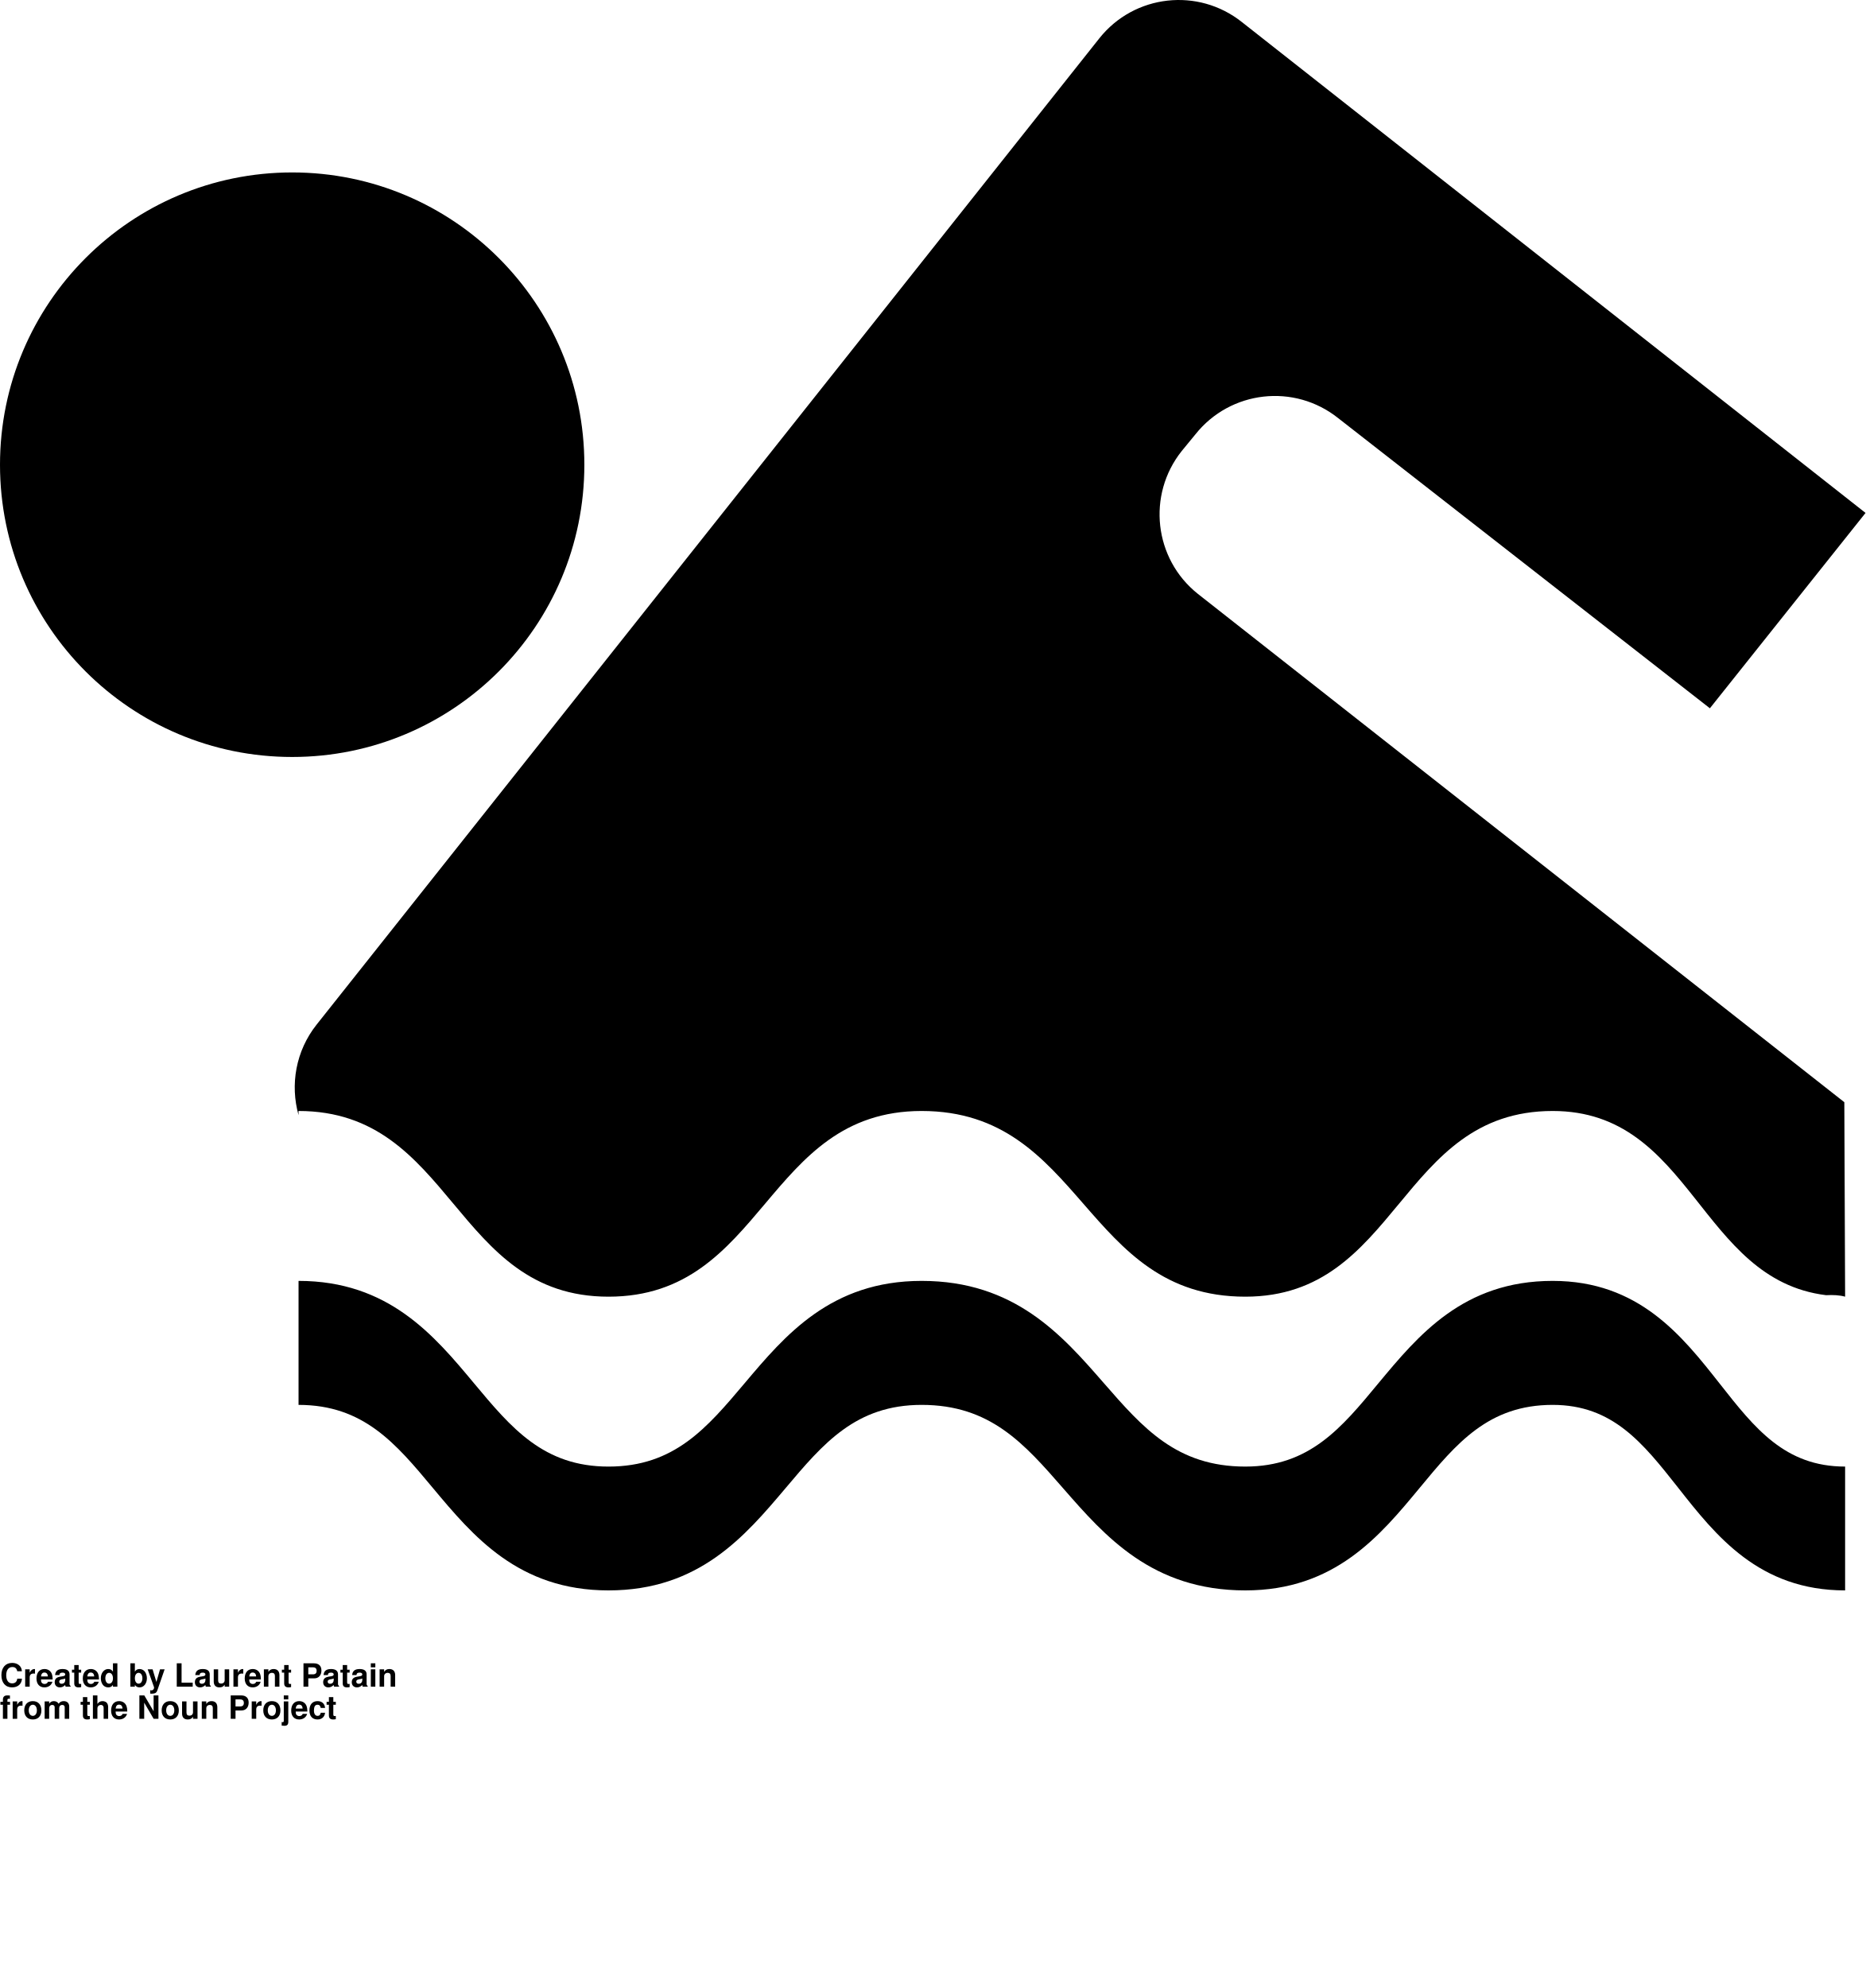
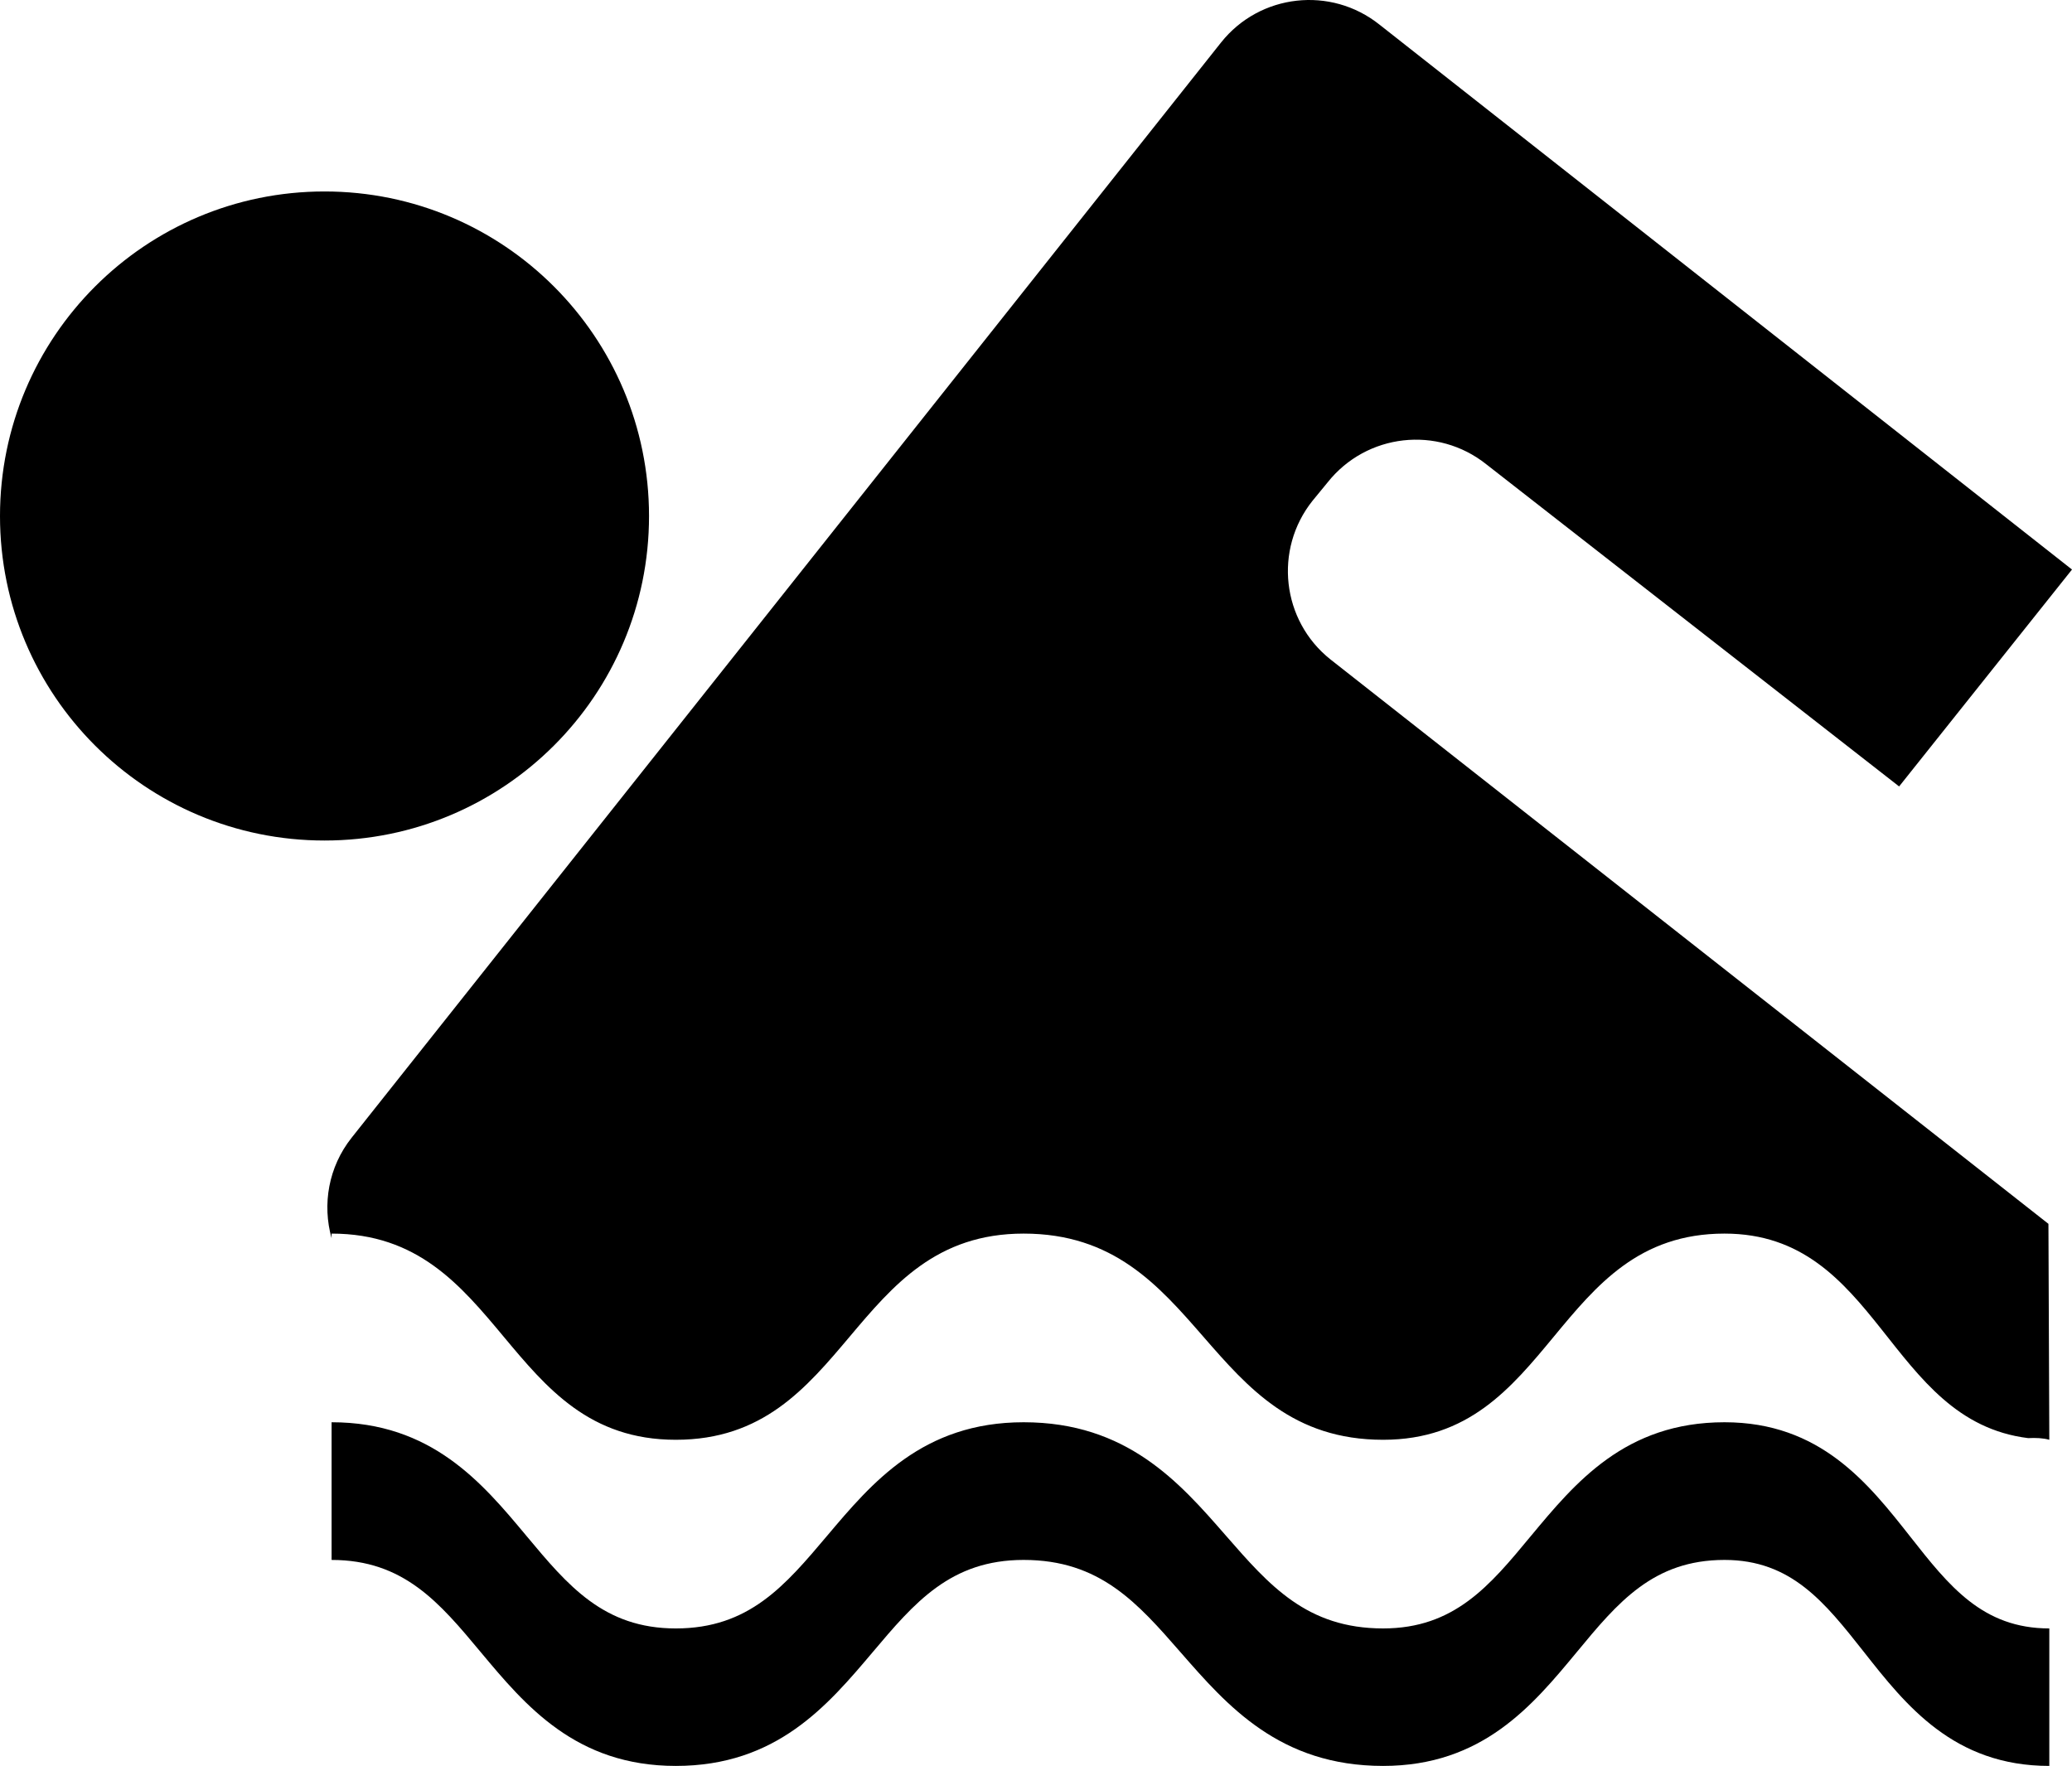
- <svg xmlns="http://www.w3.org/2000/svg" version="1.1" x="0px" y="0px" viewBox="0 0 290.691 309.717" enable-background="new 0 0 290.691 247.774" xml:space="preserve">
+ <svg xmlns="http://www.w3.org/2000/svg" version="1.1" x="0px" y="0px" viewBox="0 0 290.691 247.774" enable-background="new 0 0 290.691 247.774" xml:space="preserve">
  <path d="M268.01,215.618c-5.92-7.52-12.646-16.064-26.072-16.064c-13.945,0-20.959,8.504-27.18,15.982  c-5.742,6.945-10.719,12.947-20.713,12.947c-10.719,0-15.969-6.043-22.066-13.029c-6.494-7.451-13.87-15.9-28.369-15.9  c-14.144,0-21.28,8.477-27.59,15.955c-5.879,6.959-10.938,12.975-21.205,12.975c-10.117,0-15.142-6.016-20.938-12.961  c-6.241-7.492-13.337-15.969-27.357-15.969v19.318c10.117,0,15.135,5.988,20.932,12.947c6.248,7.479,13.33,15.955,27.364,15.955  c14.137,0,21.287-8.477,27.59-15.928c5.879-6.973,10.958-12.975,21.205-12.975c10.705,0,15.969,6.029,22.066,13.016  c6.508,7.451,13.863,15.887,28.369,15.887c13.945,0,20.973-8.49,27.166-15.969c5.742-6.945,10.719-12.934,20.727-12.934  c9.365,0,14.055,5.947,19.51,12.852c5.92,7.533,12.646,16.051,26.059,16.051v-19.291  C278.141,228.483,273.438,222.522,268.01,215.618z M91.055,72.405c0-25.143-20.378-45.541-45.527-45.541S0,47.263,0,72.405  c0,25.156,20.378,45.527,45.527,45.527S91.055,97.562,91.055,72.405z M186.648,92.517c-6.836-5.441-7.957-15.408-2.516-22.244  l2.133-2.598c5.455-6.863,15.422-7.984,22.258-2.529l57.914,45.199l24.254-30.434L193.539,3.458  c-6.836-5.455-16.789-4.334-22.23,2.502L49.342,159.618c-3.281,4.129-4.143,9.393-2.823,14.109v-0.643  c24.145,0,24.145,28.93,48.296,28.93c24.384,0,24.384-28.93,48.795-28.93c25.211,0,25.211,28.93,50.436,28.93  c23.939,0,23.939-28.93,47.893-28.93c21.738,0,22.791,26.25,42.602,28.697c1.066-0.055,2.092-0.014,2.967,0.232l-0.123-30.297  L186.648,92.517z" />
-   <text x="0" y="262.774" fill="#000000" font-size="5px" font-weight="bold" font-family="'Helvetica Neue', Helvetica, Arial-Unicode, Arial, Sans-serif">Created by Laurent Patain</text>
-   <text x="0" y="267.774" fill="#000000" font-size="5px" font-weight="bold" font-family="'Helvetica Neue', Helvetica, Arial-Unicode, Arial, Sans-serif">from the Noun Project</text>
</svg>
